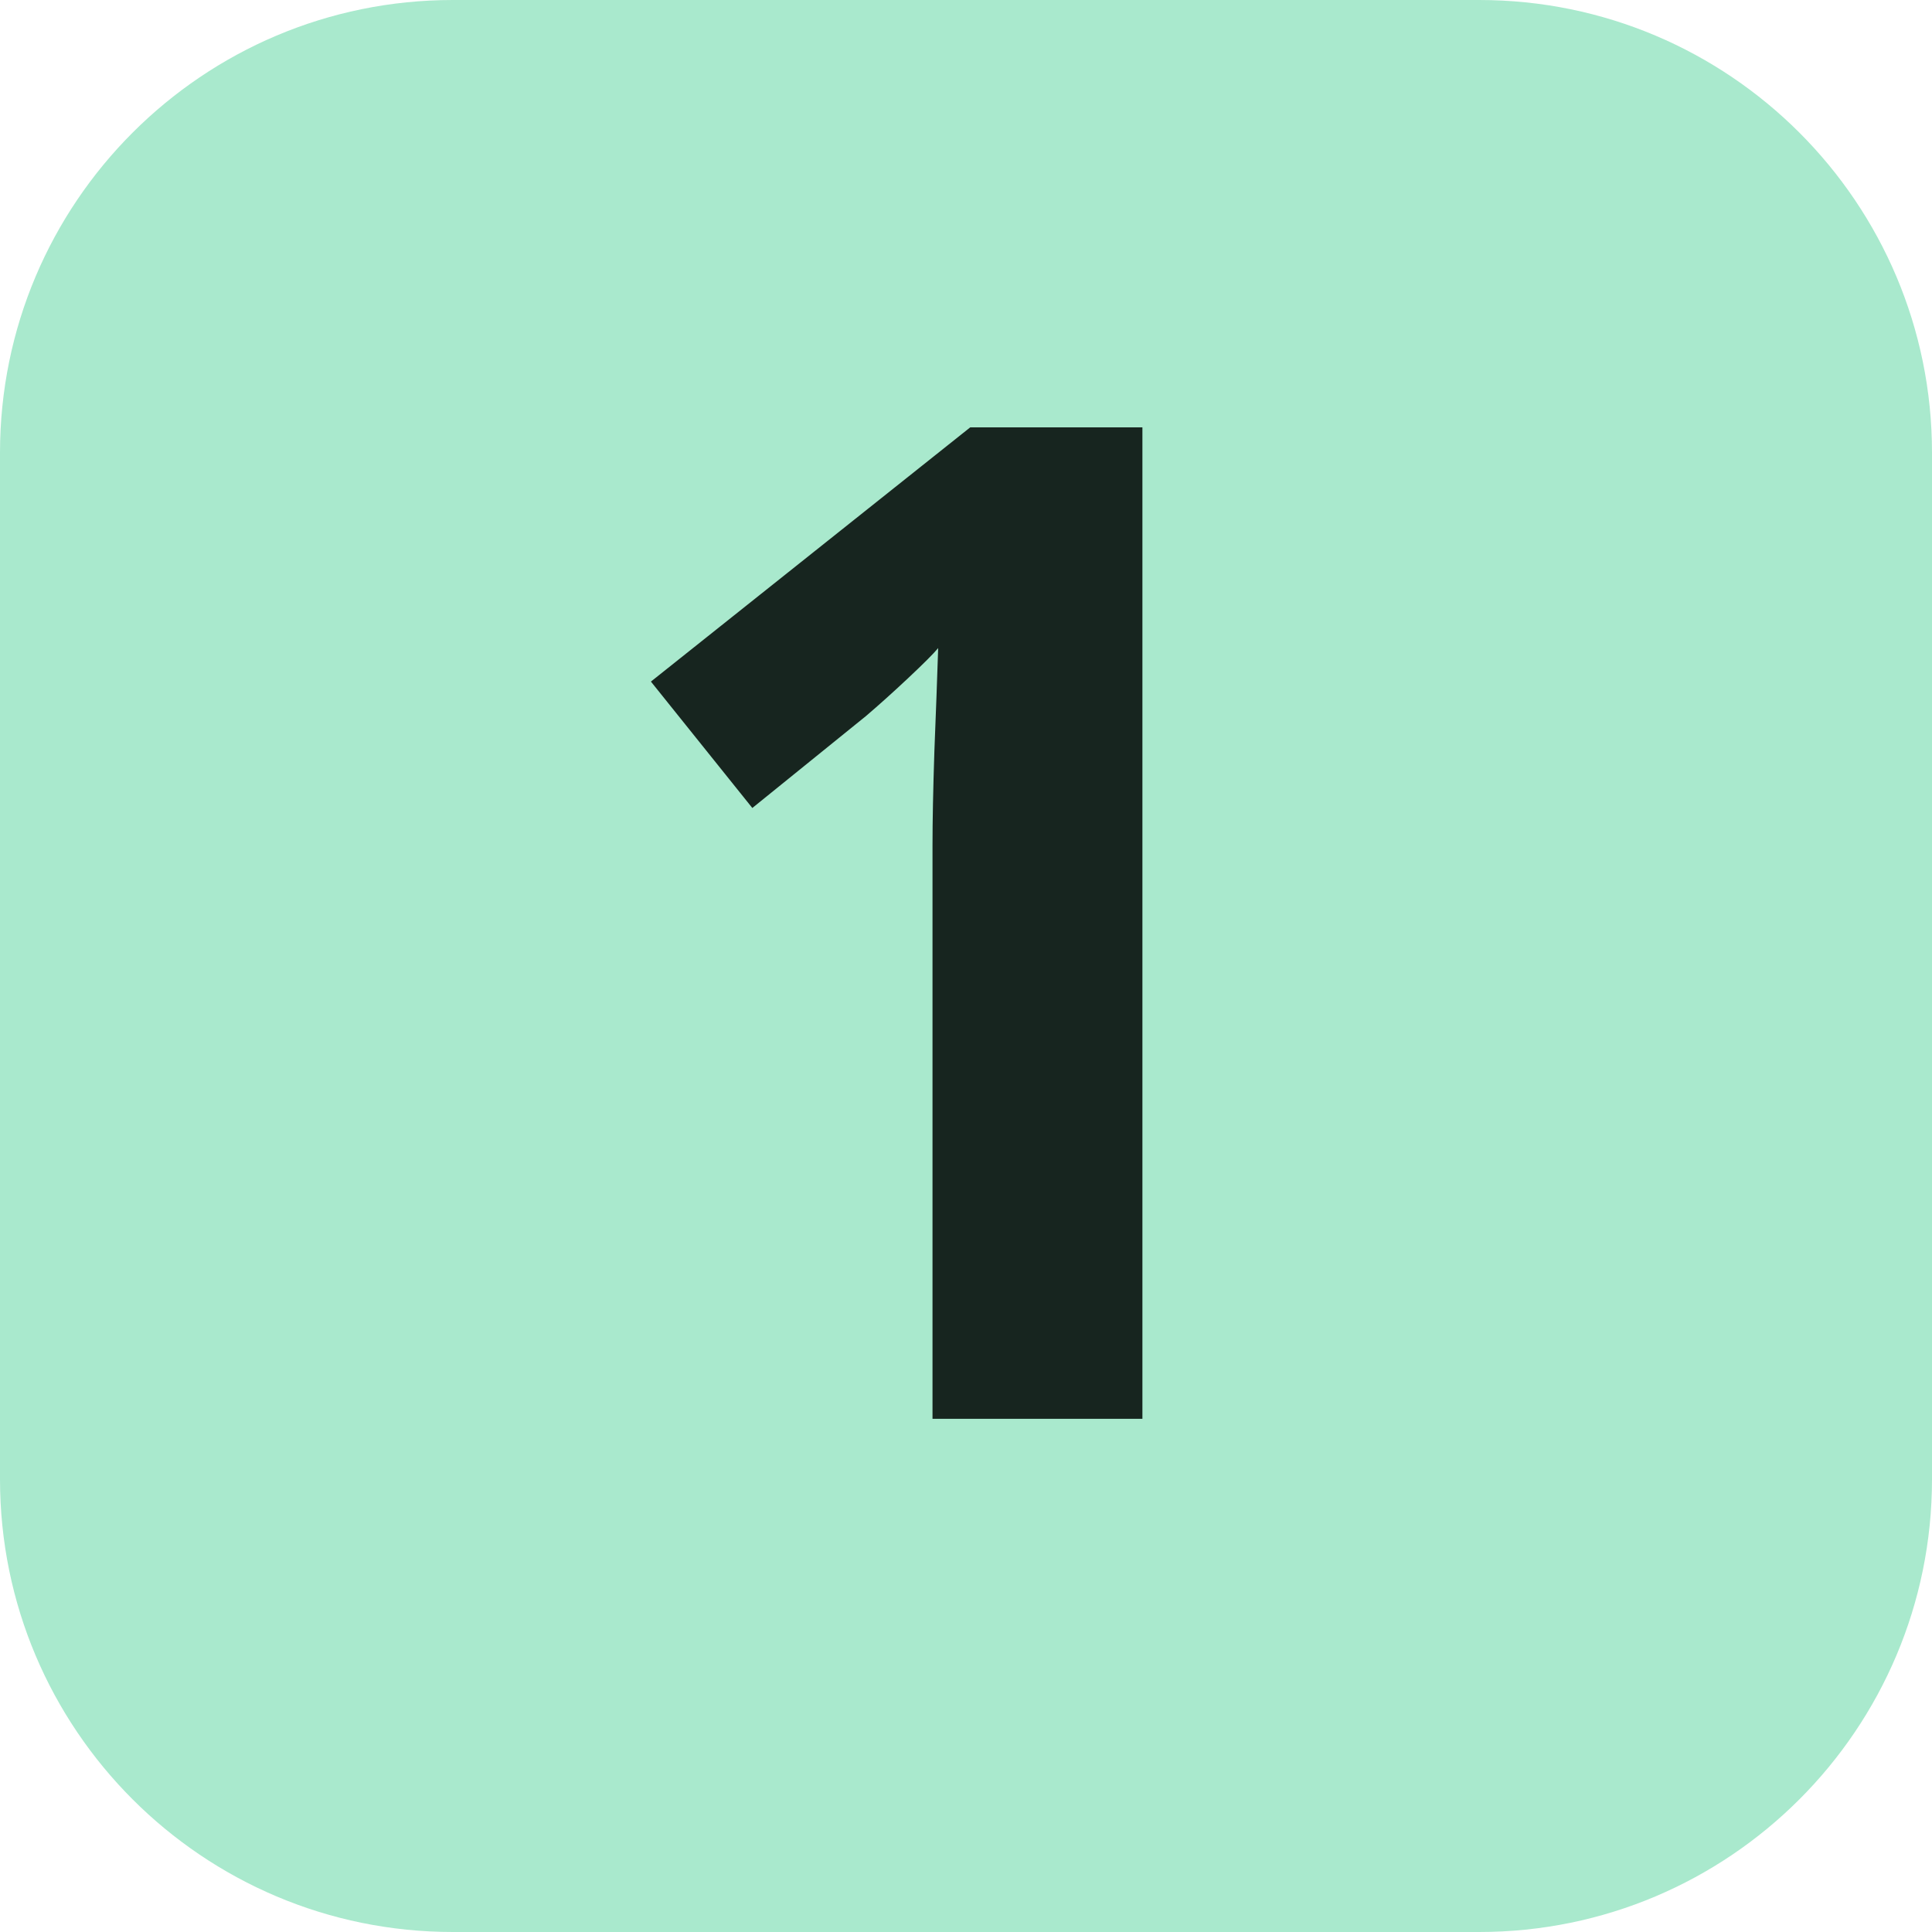
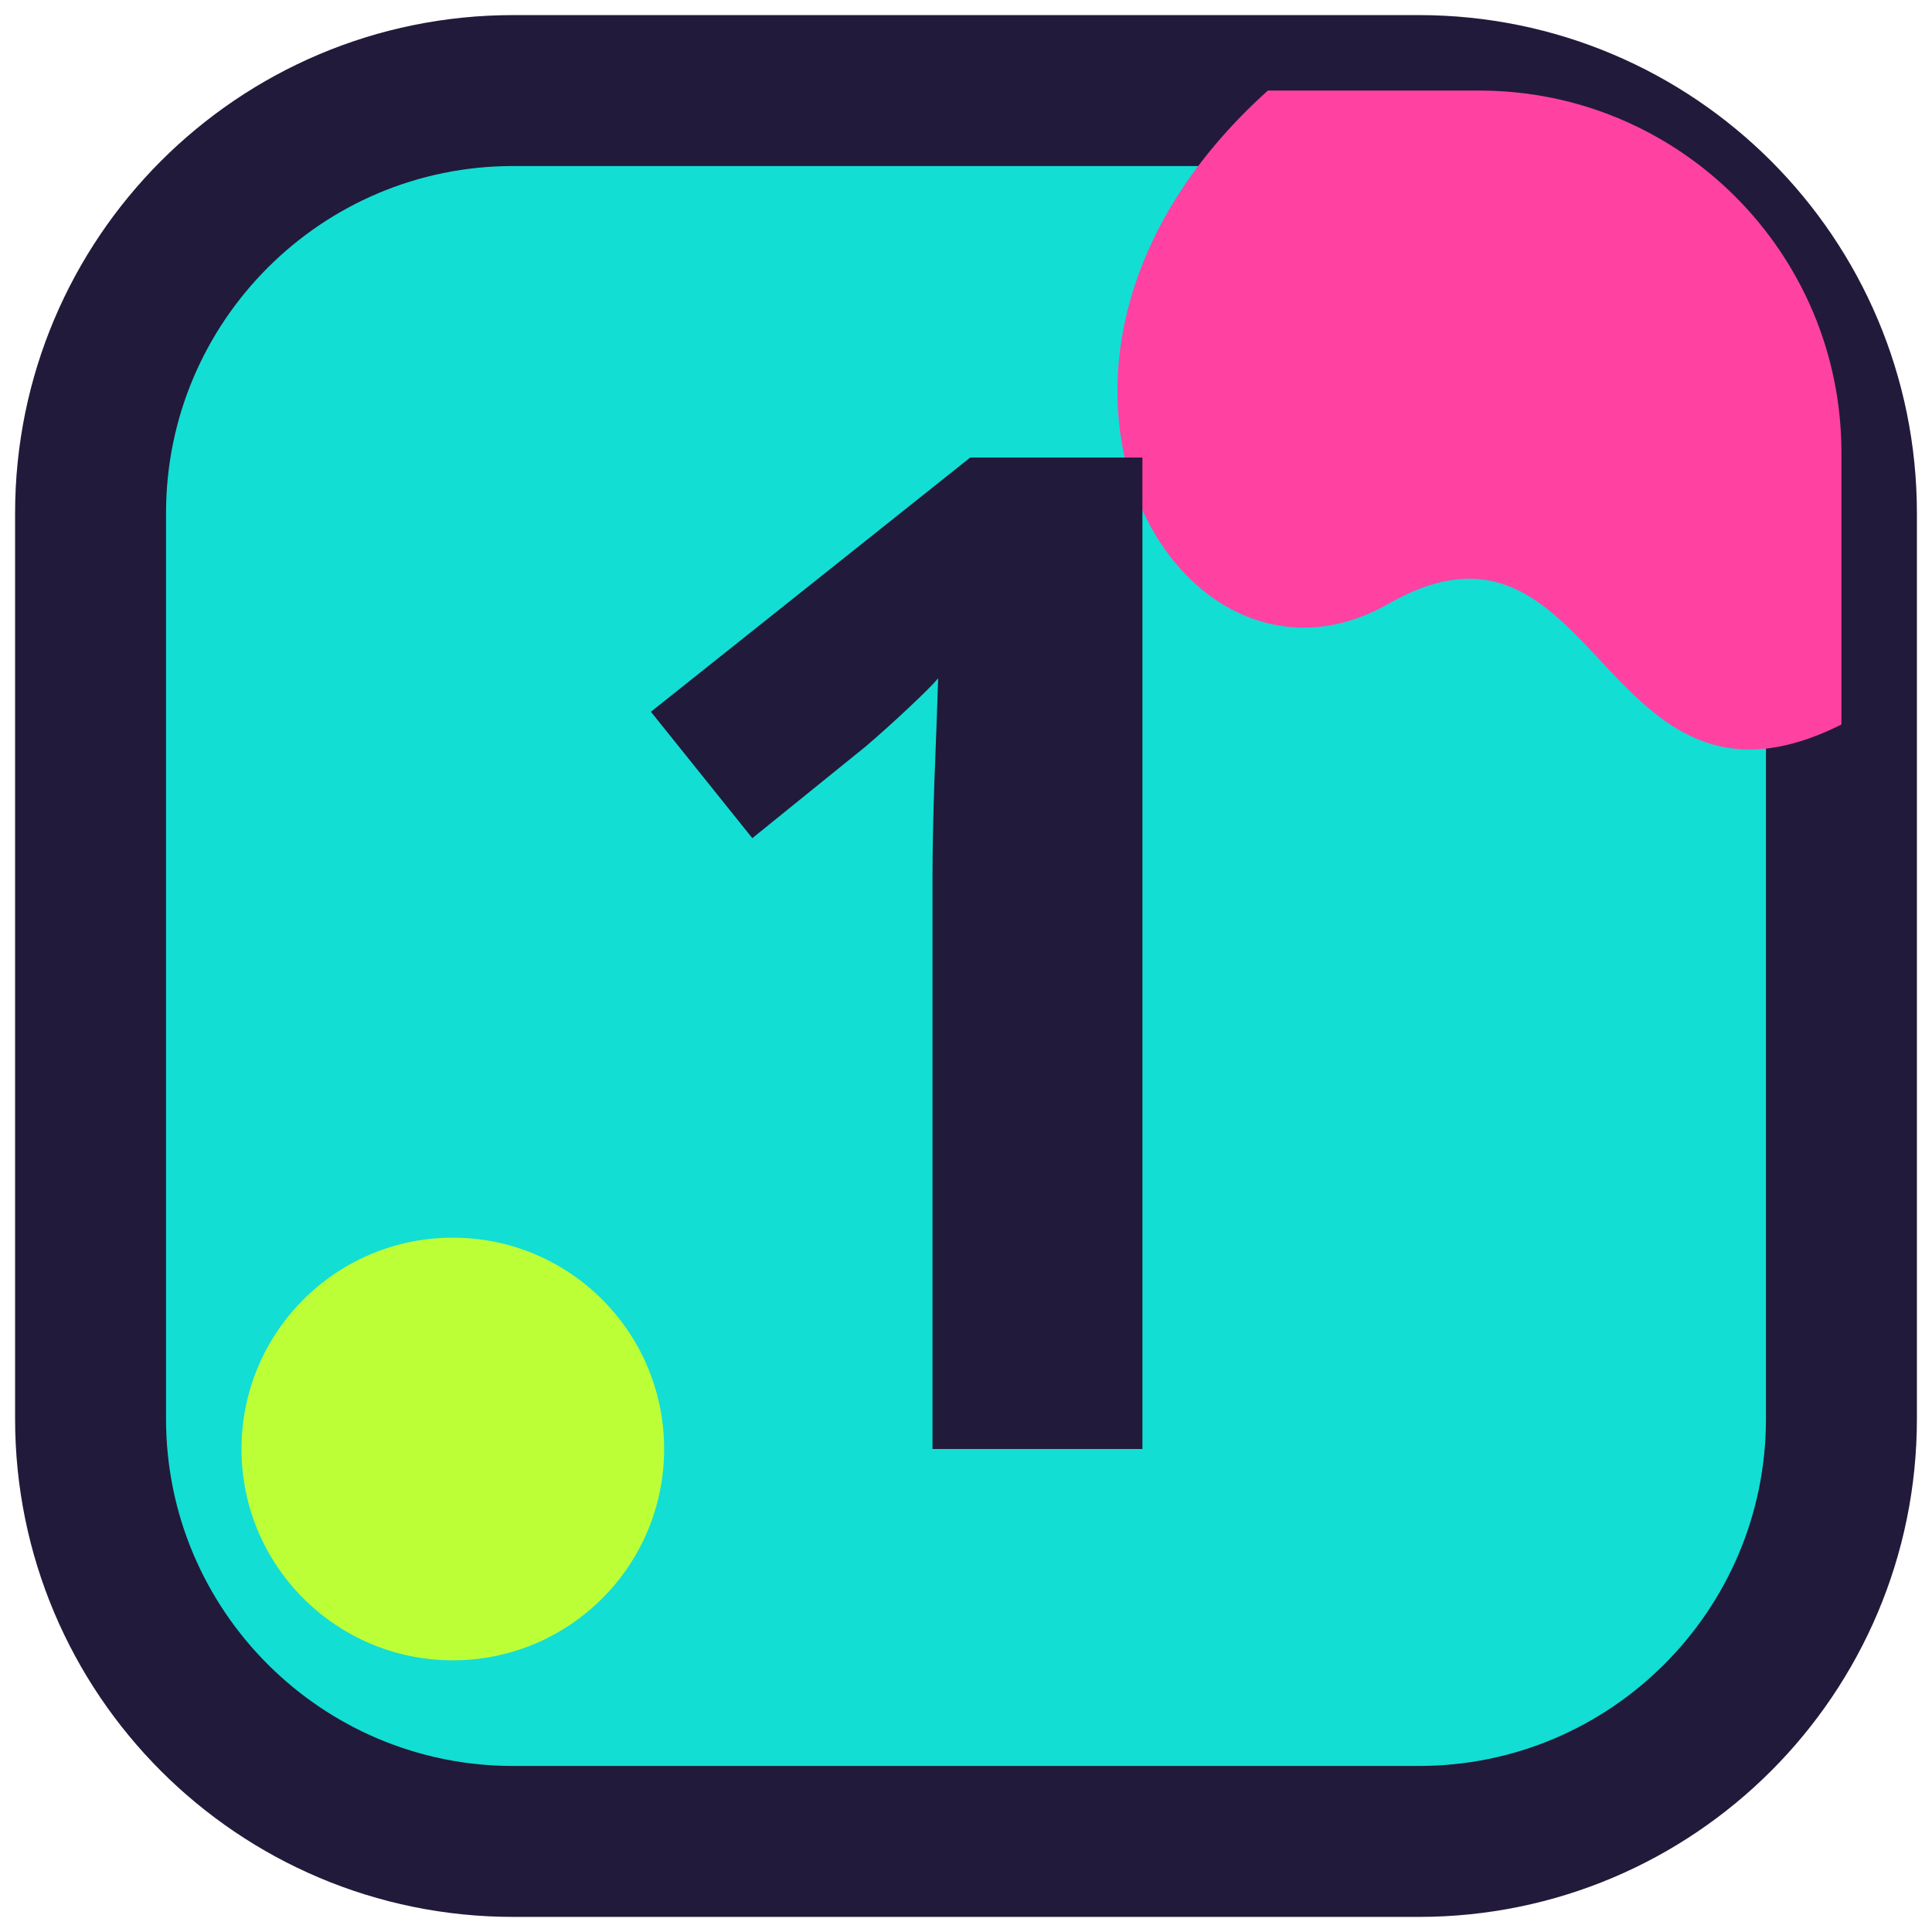
<svg xmlns="http://www.w3.org/2000/svg" width="64" height="64" viewBox="0 0 64 64">
-   <rect width="64" height="64" rx="15" fill="#a9e9cd" />
-   <text x="32" y="47" text-anchor="middle" fill="#17251f" font-family="sans-serif" font-weight="800" font-size="46">1</text>
+   <rect x="3" y="3" width="58" height="58" rx="14" fill="#12ded4" stroke="#221a3a" stroke-width="5" />
+   <path d="M42 3h7a12 12 0 0 1 12 12v9c-8 4-8-8-15-4s-14-8-4-17Z" fill="#ff42a2" />
+   <circle cx="15" cy="48" r="7" fill="#bdff36" />
+   <text x="32" y="48" text-anchor="middle" fill="#221a3a" font-family="sans-serif" font-weight="900" font-size="46">1</text>
</svg>
